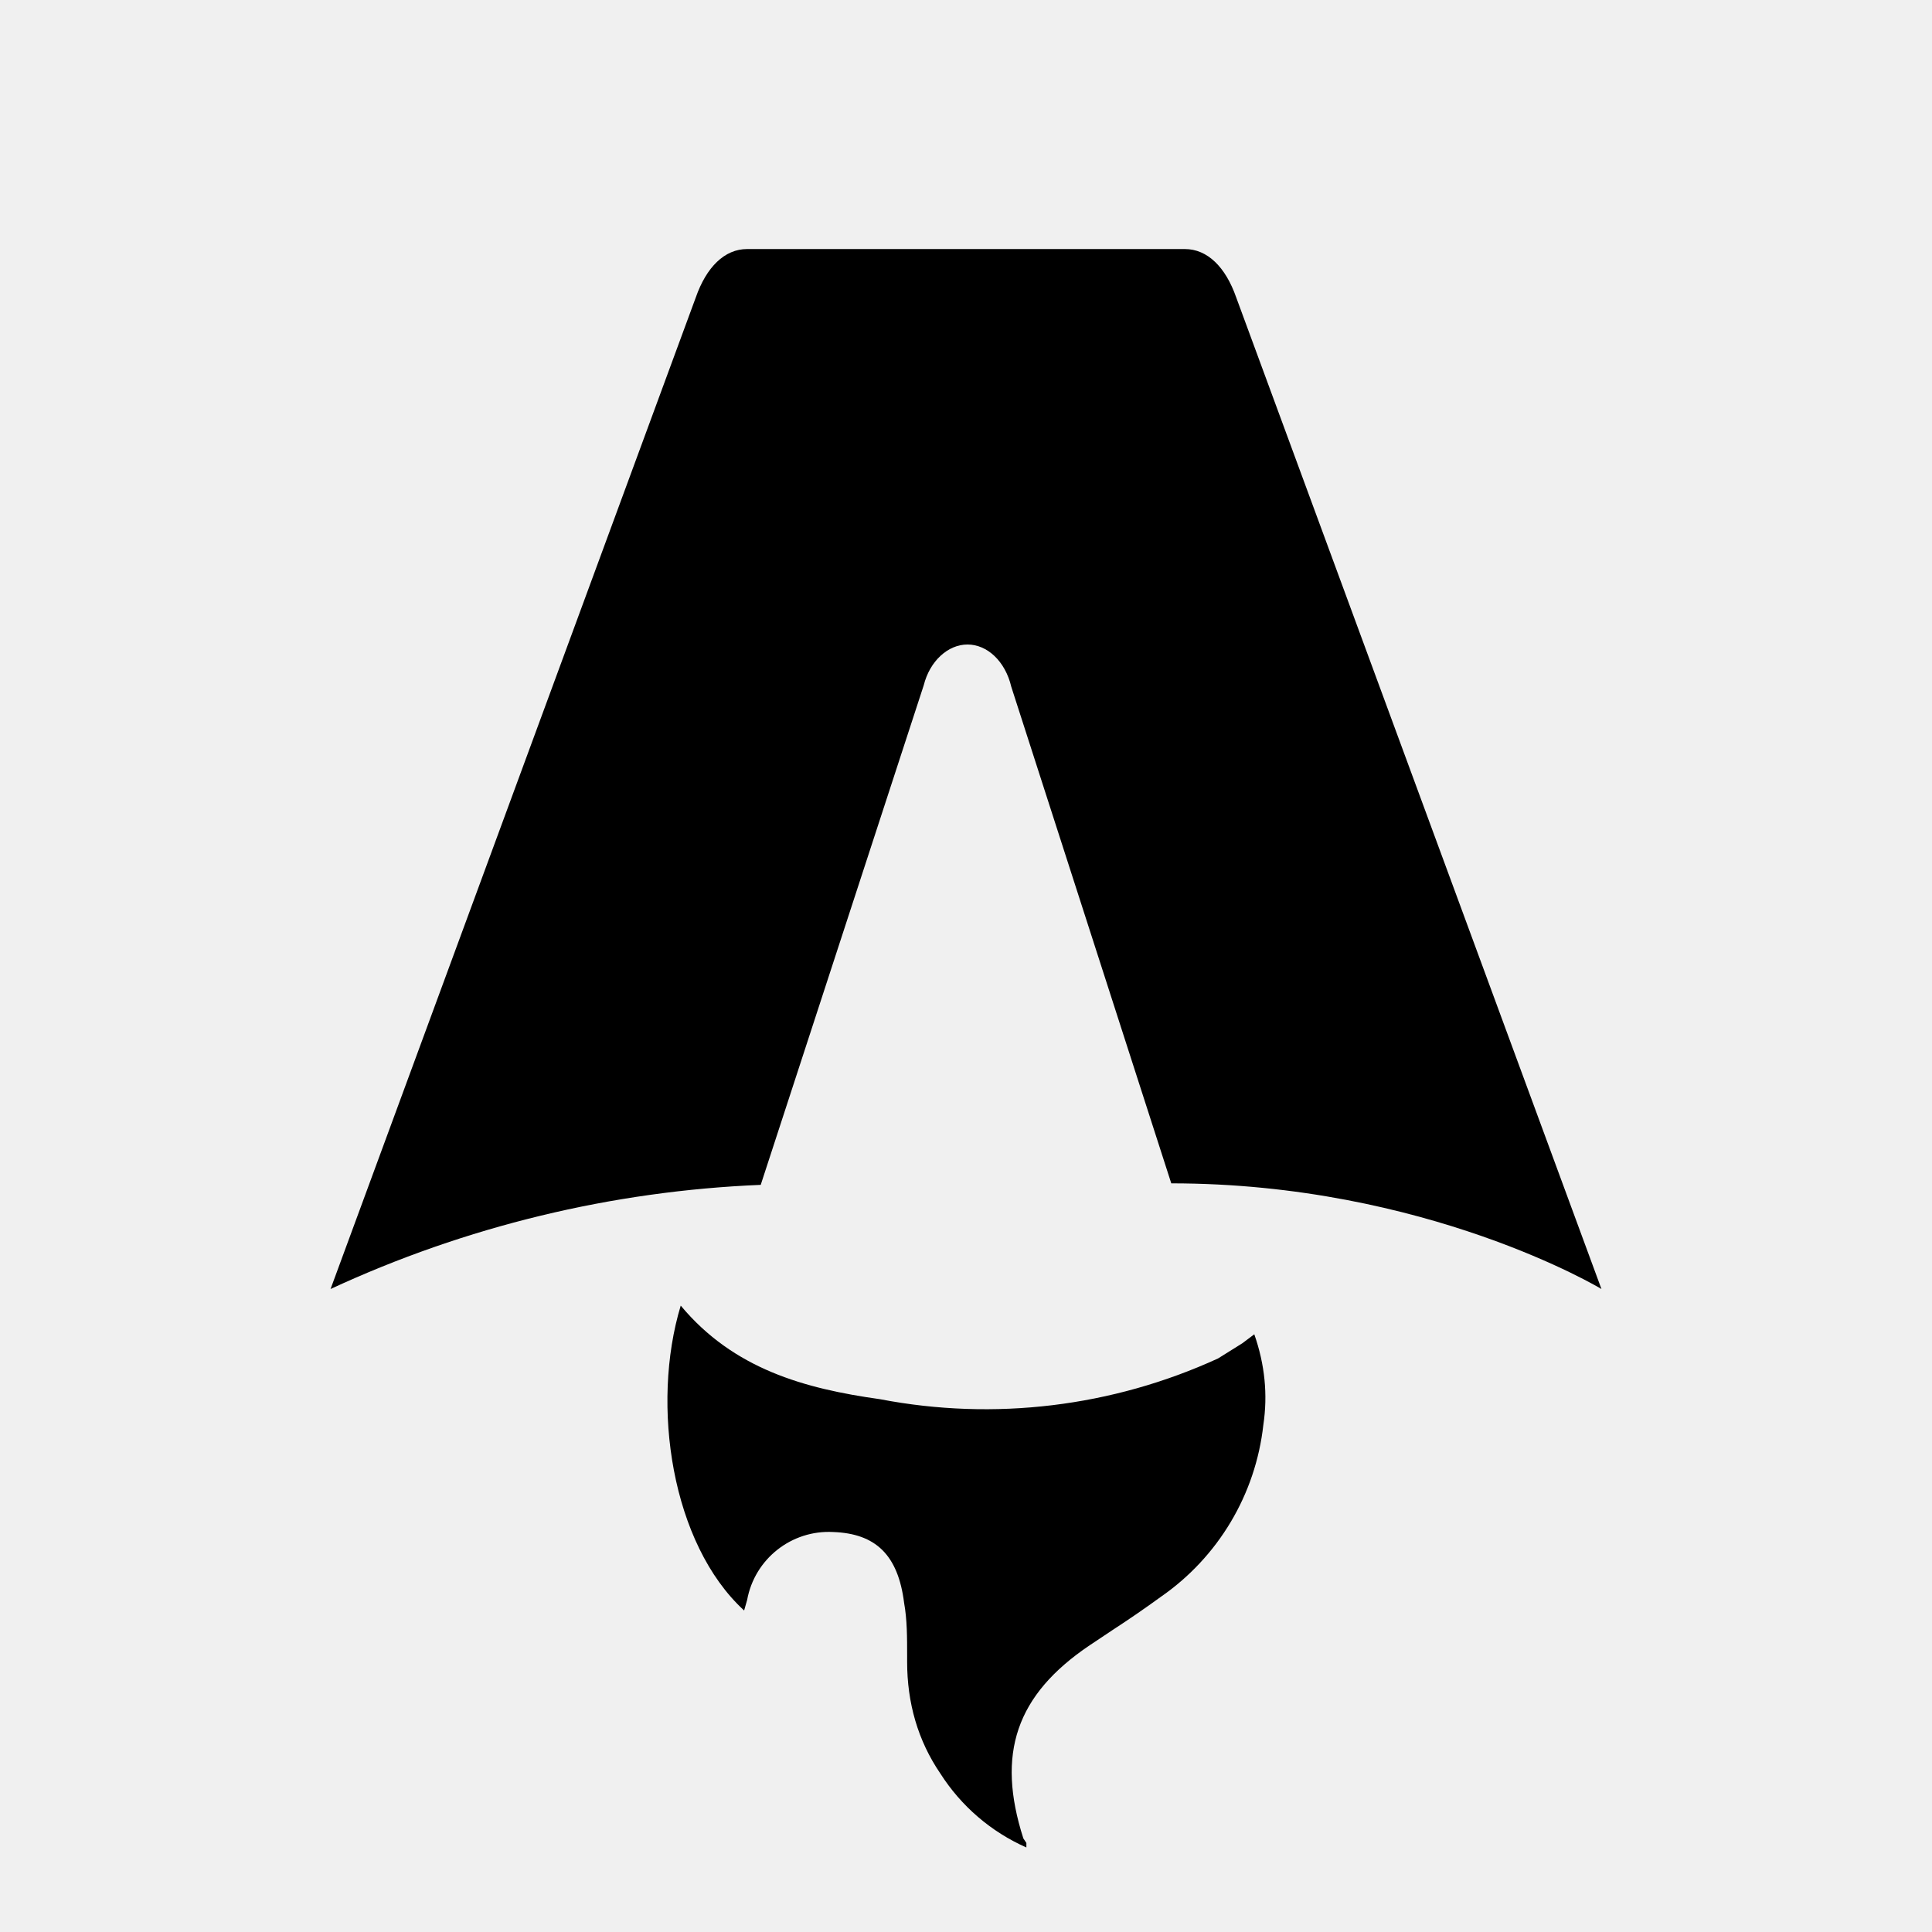
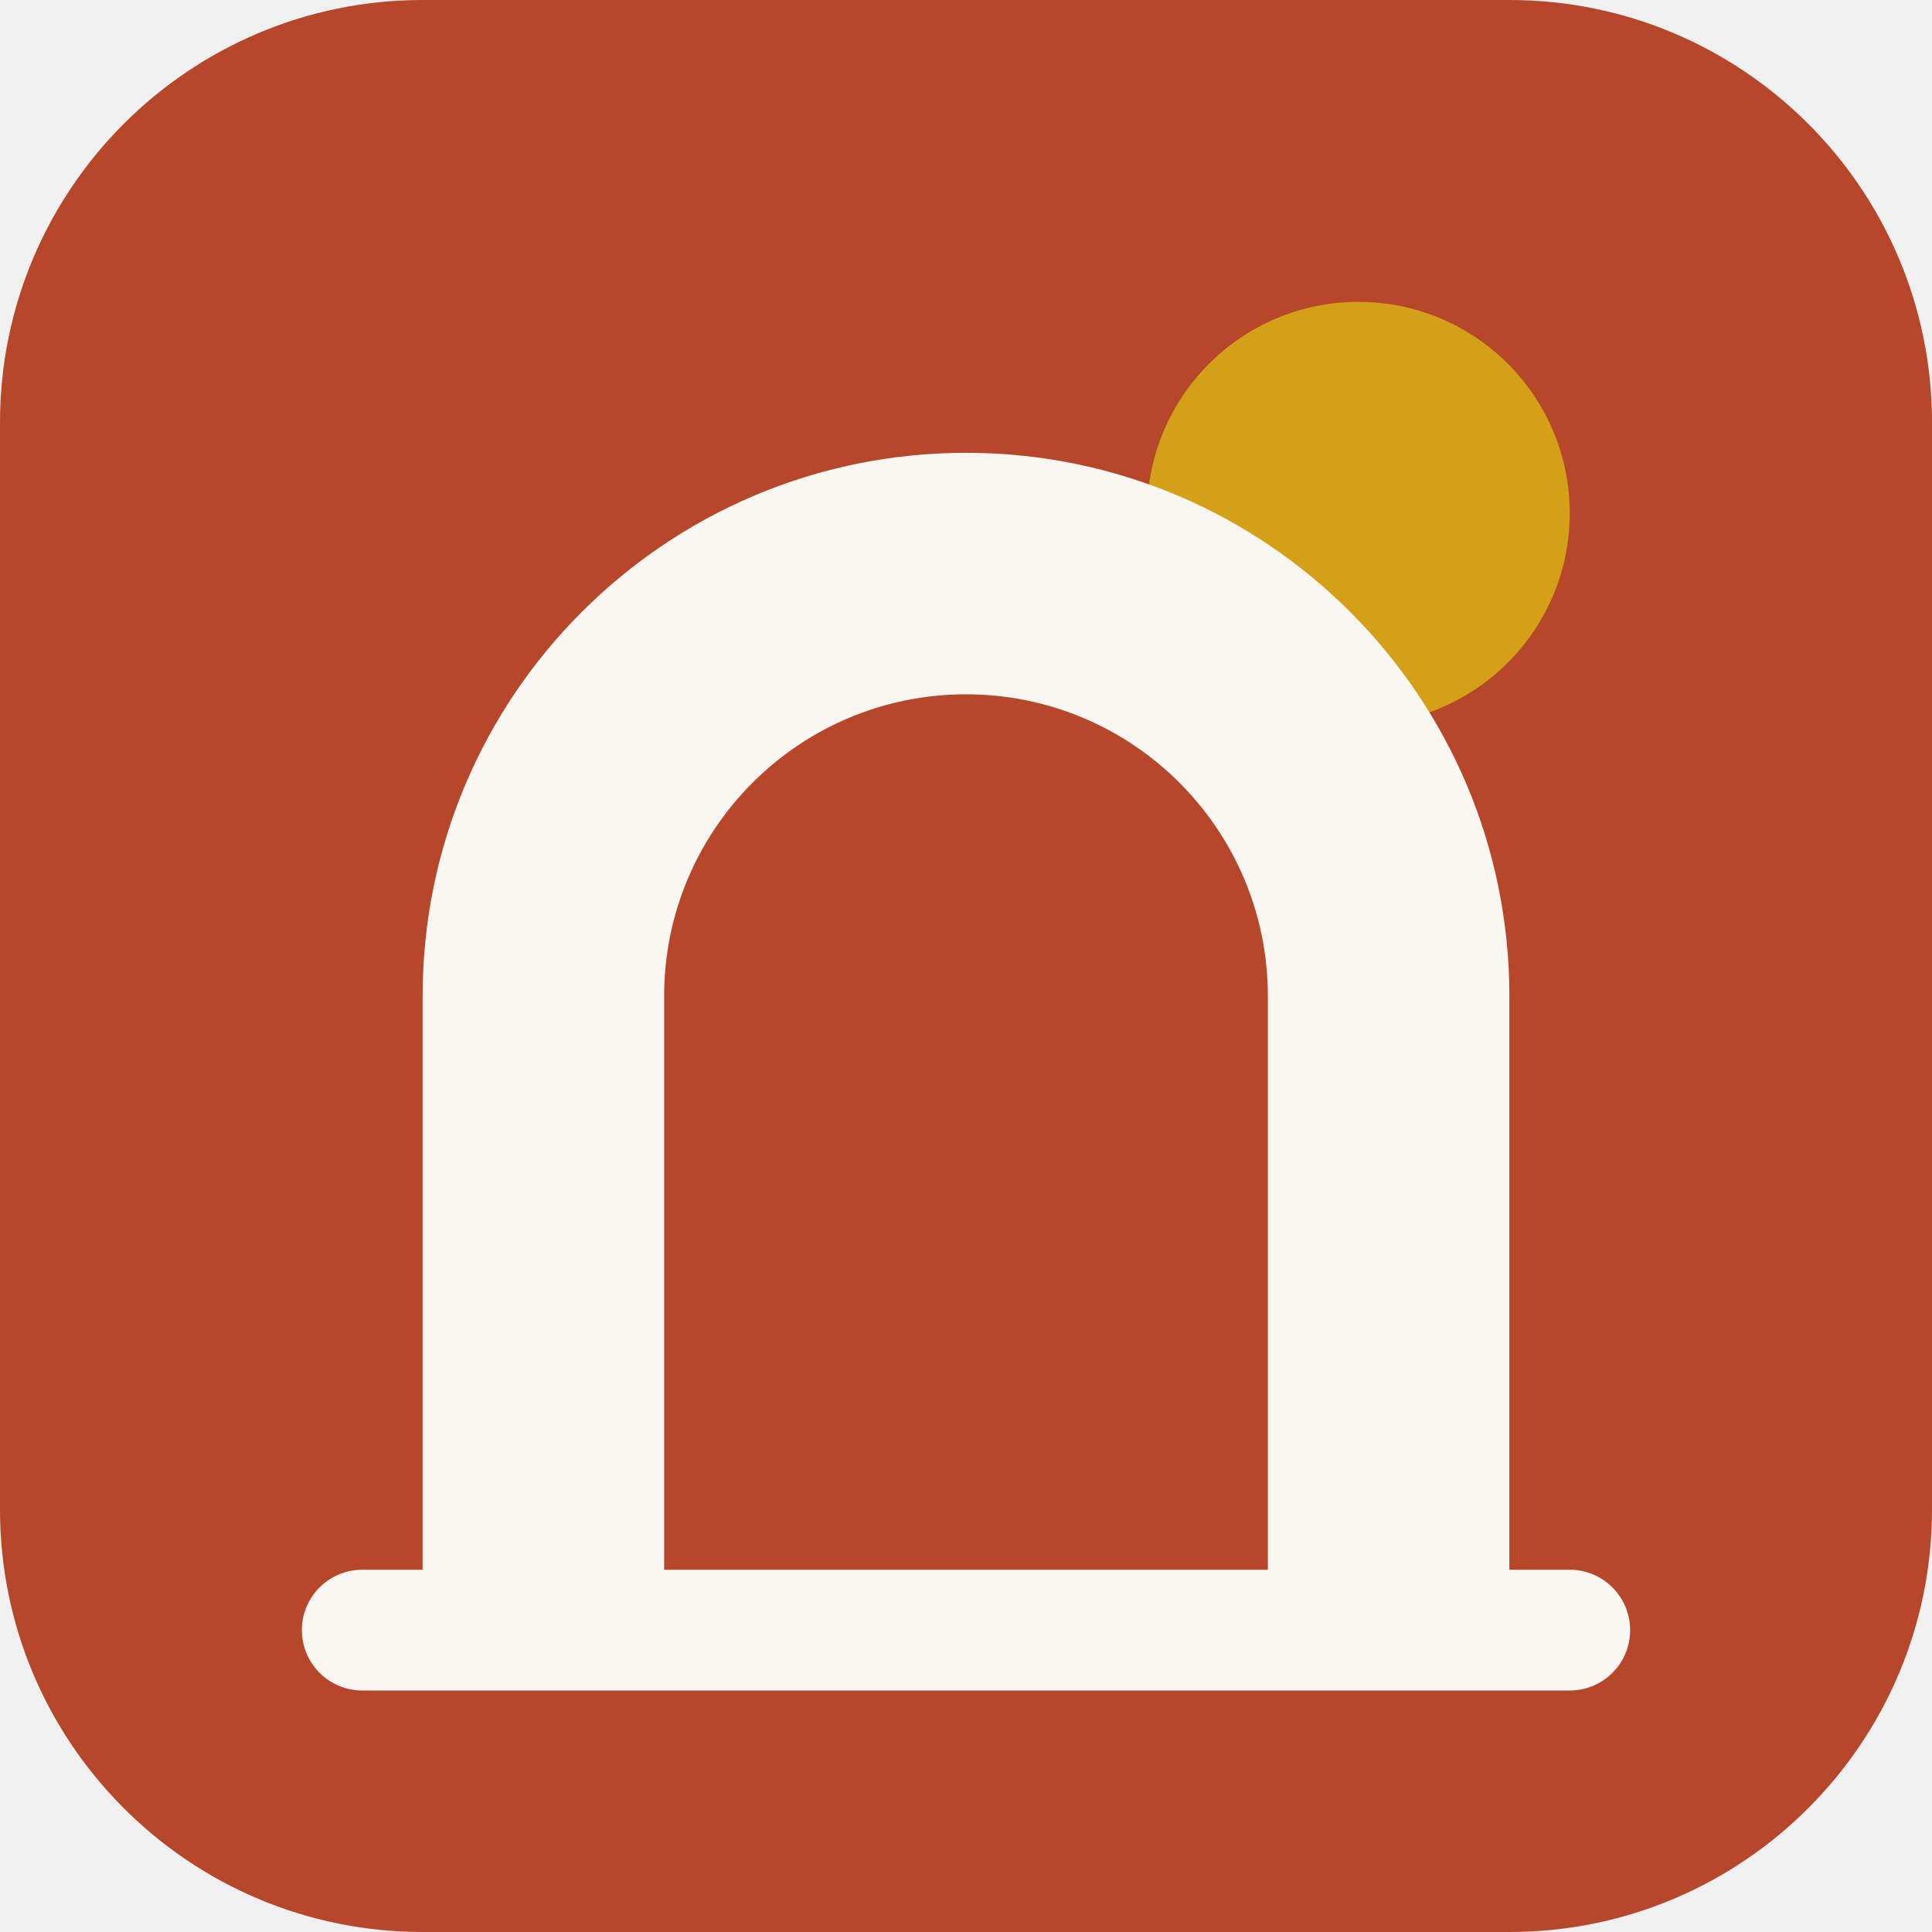
- <svg xmlns="http://www.w3.org/2000/svg" fill="none" viewBox="0 0 128 128">
-   <path d="M50.4 78.5a75.1 75.1 0 0 0-28.5 6.9l24.2-65.7c.7-2 1.9-3.2 3.4-3.2h29c1.5 0 2.7 1.2 3.4 3.2l24.2 65.7s-11.6-7-28.5-7L67 45.5c-.4-1.7-1.6-2.8-2.9-2.8-1.3 0-2.5 1.1-2.9 2.7L50.4 78.5Zm-1.1 28.2Zm-4.2-20.2c-2 6.6-.6 15.8 4.2 20.2a17.5 17.5 0 0 1 .2-.7 5.5 5.5 0 0 1 5.7-4.5c2.8.1 4.3 1.5 4.7 4.7.2 1.1.2 2.3.2 3.5v.4c0 2.7.7 5.2 2.2 7.4a13 13 0 0 0 5.7 4.9v-.3l-.2-.3c-1.8-5.6-.5-9.5 4.4-12.8l1.5-1a73 73 0 0 0 3.2-2.2 16 16 0 0 0 6.8-11.4c.3-2 .1-4-.6-6l-.8.6-1.6 1a37 37 0 0 1-22.4 2.7c-5-.7-9.7-2-13.2-6.2Z" />
-   <style>
-         path { fill: #000; }
-         @media (prefers-color-scheme: dark) {
-             path { fill: #FFF; }
-         }
-     </style>
+ <svg xmlns="http://www.w3.org/2000/svg" viewBox="0 0 64 64" role="img" aria-label="Best Cities in Spain">
+   <rect width="64" height="64" rx="14" fill="#b7472a" />
+   <circle cx="45" cy="17" r="7" fill="#d4a017" />
+   <path d="M14 54V33a18 18 0 0 1 36 0v21h-8V33a10 10 0 0 0-20 0v21z" fill="#faf7f2" />
+   <rect x="10" y="52" width="44" height="4" rx="2" fill="#faf7f2" />
</svg>
